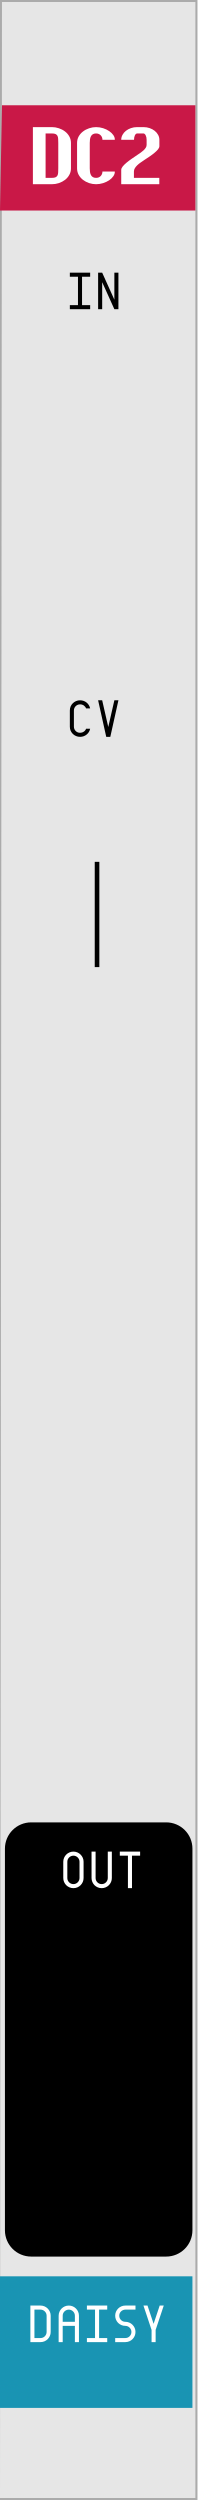
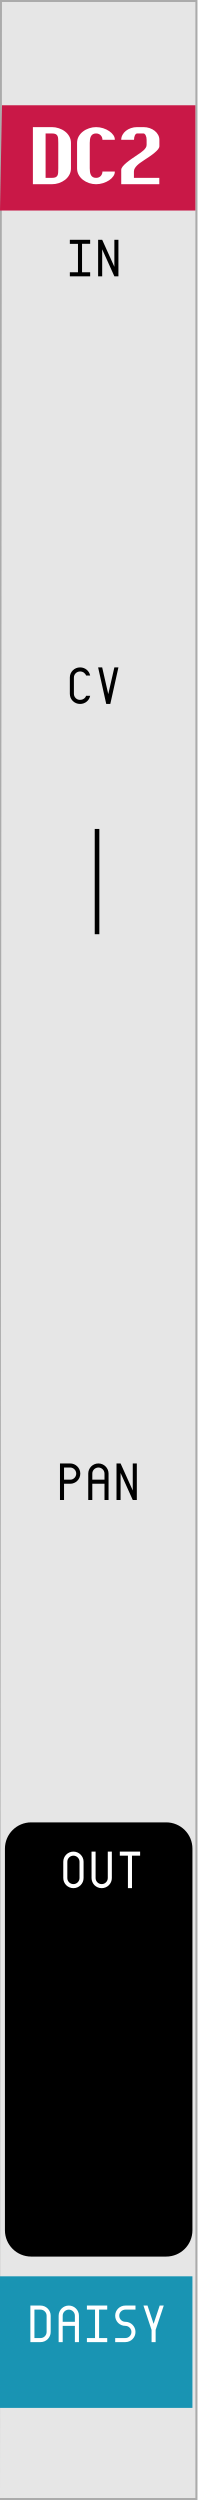
<svg xmlns="http://www.w3.org/2000/svg" width="30" height="380">
-   <path fill="#ababab" d="M0 0h30v380H0Z" />
-   <path fill="#e6e6e6" d="M.3.3h29.4v379.4H0Z" />
-   <path fill="#c91847" d="M.3 16h29.4v16H0Z" />
-   <path d="M14.75 131v16" style="fill:none;stroke:#000;stroke-width:.7" />
+   <path d="M0 0h30v380H0z" fill="#ababab" />
+   <path d="M.3.3h29.4v379.4H0z" fill="#e6e6e6" />
+   <path d="M.3 16h29.4v16H0z" fill="#c91847" />
+   <path d="M14.75 126v16" fill="none" stroke="#000" stroke-width=".7" />
  <path d="M4.75 277h20.5c2.216 0 4 1.784 4 4v58c0 2.216-1.784 4-4 4H4.75c-2.216 0-4-1.784-4-4v-58c0-2.216 1.784-4 4-4z" />
-   <path d="M0 346h29.25v20H0Z" style="fill:#1994b3" />
-   <g aria-label="DC2" style="font-weight:700;font-family:&quot;Envy Code R&quot;;-inkscape-font-specification:&quot;Envy Code R&quot;;letter-spacing:0;word-spacing:0;fill:#fff;stroke-width:1px">
-     <path d="M5 19.32h2.893q.543 0 1.062.178.519.17.928.488.409.311.653.757.25.445.25.989v3.857q0 .543-.25.989-.244.445-.653.763-.41.311-.928.488Q8.436 28 7.893 28H5Zm2.893 7.716q.36 0 .555-.092.196-.091.287-.268.092-.184.104-.452.018-.275.018-.635v-3.857q0-.36-.018-.629-.012-.275-.104-.452-.091-.183-.287-.274-.195-.092-.555-.092H6.93v6.75zM14.607 20.285q-.3 0-.488.116-.19.11-.293.311-.104.196-.147.458-.036.263-.036.562v3.857q0 .3.036.562.043.262.147.464.103.195.293.31.189.11.488.11.238 0 .415-.079.183-.085.305-.22.122-.14.183-.31.061-.172.061-.355h1.88q.018.36-.22.708t-.64.623q-.403.268-.922.433-.519.165-1.062.165t-1.062-.17q-.519-.178-.928-.49-.409-.317-.659-.762-.244-.446-.244-.989v-3.857q0-.544.244-.99.25-.445.66-.756.408-.317.927-.488.519-.177 1.062-.177t1.062.165q.519.164.922.439.402.269.64.617.238.347.22.708h-1.88q0-.184-.06-.354-.062-.171-.184-.306-.122-.14-.305-.22-.177-.085-.415-.085zM20.845 19.32q-.5 0-.94.153-.44.153-.77.415-.329.263-.518.617-.19.348-.19.745h1.942q0-.202.036-.373.037-.177.098-.305.067-.134.153-.207.091-.08.189-.08h.964q.098 0 .183.08.092.073.153.207.067.128.104.305.036.171.036.373v.775q0 .22-.122.415-.116.195-.311.384-.196.183-.452.366-.256.184-.537.367-.433.287-.867.592-.433.299-.78.592-.349.293-.569.567-.22.275-.22.52V28h5.787v-.964h-3.858v-.965q0-.268.14-.5.141-.238.367-.452.226-.22.513-.415.287-.201.58-.397.409-.268.817-.543.41-.28.727-.55.323-.268.525-.518.201-.256.201-.482v-.964q0-.397-.19-.745-.188-.354-.518-.617-.33-.262-.769-.415-.44-.152-.94-.152z" style="font-size:12.5px" />
-   </g>
-   <g aria-label="INCV" style="font-family:&quot;Envy Code R&quot;;-inkscape-font-specification:&quot;Envy Code R&quot;;letter-spacing:0;word-spacing:0;stroke-width:1px">
-     <path d="M10.617 46.383h1.235v-4.32h-1.235v-.618h3.086v.617H12.47v4.32h1.234V47h-3.086zM14.914 47v-5.555h.617l1.852 4.11v-4.11H18V47h-.617l-1.852-4.11V47ZM12.172 107.063q-.2 0-.371.074-.172.07-.297.199-.125.125-.2.293-.07.168-.07.36v2.468q0 .191.07.36.075.167.2.296.125.125.297.2.172.07.37.07.165 0 .31-.043.144-.047.261-.13.121-.081.207-.194.09-.114.137-.25h.617q-.055.265-.191.492-.137.226-.34.39-.2.164-.453.258-.254.094-.547.094-.328 0-.613-.121-.282-.121-.493-.328-.21-.211-.332-.492-.117-.282-.117-.602v-2.469q0-.32.117-.601.121-.282.332-.489.211-.21.493-.332.285-.12.613-.12.293 0 .547.093.258.094.457.262.199.164.336.39.136.227.191.489h-.617q-.047-.133-.137-.246-.086-.114-.203-.196-.117-.082-.266-.129-.144-.047-.308-.047zM15.531 106.445l.926 4.063.926-4.063H18L16.766 112h-.618l-1.234-5.555z" style="font-size:8px" />
-   </g>
-   <g aria-label="OUTDAISY" style="font-family:&quot;Envy Code R&quot;;-inkscape-font-specification:&quot;Envy Code R&quot;;letter-spacing:0;word-spacing:0;fill:#fff;stroke-width:1px">
-     <path d="M9.617 282.988q0-.32.121-.601.121-.282.328-.489.211-.21.493-.332.28-.12.601-.12.32 0 .602.12.281.122.488.332.21.207.332.489.121.281.121.601v2.469q0 .32-.121.602-.121.28-.332.492-.207.207-.488.328-.282.121-.602.121t-.601-.121q-.282-.121-.493-.328-.207-.211-.328-.492-.12-.282-.12-.602zm1.543-.926q-.191 0-.36.075-.167.07-.296.199-.125.125-.2.293-.07.168-.07.36v2.468q0 .191.07.36.075.167.2.296.129.125.297.2.168.07.36.07.19 0 .359-.07.168-.075.293-.2.128-.129.199-.297.074-.168.074-.359v-2.469q0-.191-.074-.36-.07-.167-.2-.292-.124-.129-.292-.2-.168-.074-.36-.074zM13.914 281.445h.617v4.012q0 .191.07.36.075.167.2.296.129.125.297.2.168.07.359.07.191 0 .36-.07.167-.075.292-.2.13-.129.2-.297.074-.168.074-.359v-4.012H17v4.012q0 .32-.121.602-.121.28-.332.492-.207.207-.488.328-.282.121-.602.121t-.602-.121q-.28-.121-.492-.328-.207-.211-.328-.492-.12-.282-.12-.602v-1.543zM19.445 282.063h-1.234v-.618h3.086v.618h-1.235V287h-.617zM4.617 350.445H6.16q.32 0 .602.121.281.122.488.332.21.207.332.489.121.281.121.601v2.469q0 .32-.121.602-.121.28-.332.492-.207.207-.488.328-.282.121-.602.121H4.617Zm1.543 4.938q.192 0 .36-.07.168-.075.293-.2.128-.129.199-.297.074-.168.074-.359v-2.469q0-.191-.074-.36-.07-.167-.2-.292-.125-.129-.292-.2-.168-.073-.36-.073h-.926v4.32zM8.914 351.988q0-.32.121-.601.121-.282.328-.489.211-.21.492-.332.282-.12.602-.12t.602.12q.28.122.488.332.21.207.332.489.121.281.121.601V356h-.617v-2.469H9.53V356h-.617Zm2.469.926v-.926q0-.191-.074-.36-.07-.167-.2-.292-.125-.129-.293-.2-.168-.073-.359-.073-.191 0-.36.074-.167.07-.296.199-.125.125-.2.293-.07.168-.07.36v.925zM13.21 355.383h1.235v-4.32h-1.234v-.618h3.086v.618h-1.235v4.32h1.235V356H13.21zM18.125 351.988q0 .192.07.36.075.168.2.297.128.125.296.199.168.07.36.07.32 0 .601.121.282.121.489.332.21.207.332.488.12.282.12.602t-.12.602q-.121.28-.332.492-.207.207-.489.328-.28.121-.601.121h-1.543v-.617h1.543q.191 0 .36-.07.167-.075.292-.2.129-.129.2-.297.074-.168.074-.359 0-.191-.075-.36-.07-.167-.199-.292-.125-.13-.293-.2-.168-.074-.36-.074-.32 0-.6-.12-.282-.122-.493-.329-.207-.21-.328-.492-.121-.281-.121-.602 0-.32.12-.601.122-.282.329-.489.211-.21.492-.332.281-.12.602-.12h1.543v.617H19.05q-.192 0-.36.074-.168.07-.296.199-.125.125-.2.293-.07.168-.07.36zM23.04 354.156l-1.235-3.71h.617l.926 2.777.925-2.778h.618l-1.235 3.703V356h-.617z" style="font-size:8px" />
+   <path d="M0 346h29.25v20H0z" fill="#1994b3" />
+   <g font-family="Envy Code R" letter-spacing="0" word-spacing="0">
+     <g aria-label="DC2" style="-inkscape-font-specification:'Envy Code R'" font-weight="700" fill="#fff" font-size="12.5">
+       <path d="M5 19.32h2.893q.543 0 1.062.178.519.17.928.488.409.311.653.757.25.445.25.989v3.857q0 .543-.25.989-.244.445-.653.763-.41.311-.928.488Q8.436 28 7.893 28H5zm2.893 7.716q.36 0 .555-.092.196-.091.287-.268.092-.184.104-.452.018-.275.018-.635v-3.857q0-.36-.018-.629-.012-.275-.104-.452-.091-.183-.287-.274-.195-.092-.555-.092H6.93v6.75zM14.607 20.285q-.3 0-.488.116-.19.11-.293.311-.104.196-.147.458-.036.263-.036.562v3.857q0 .3.036.562.043.262.147.464.103.195.293.31.189.11.488.11.238 0 .415-.079.183-.085.305-.22.122-.14.183-.31.061-.172.061-.355h1.88q.018.36-.22.708t-.64.623q-.403.268-.922.433-.519.165-1.062.165t-1.062-.17q-.519-.178-.928-.49-.409-.317-.659-.762-.244-.446-.244-.989v-3.857q0-.544.244-.99.25-.445.66-.756.408-.317.927-.488.519-.177 1.062-.177t1.062.165q.519.164.922.439.402.269.64.617.238.347.22.708h-1.88q0-.184-.06-.354-.062-.171-.184-.306-.122-.14-.305-.22-.177-.085-.415-.085zM20.845 19.32q-.5 0-.94.153-.44.153-.77.415-.329.263-.518.617-.19.348-.19.745h1.942q0-.202.036-.373.037-.177.098-.305.067-.134.153-.207.091-.08.189-.08h.964q.098 0 .183.08.092.073.153.207.067.128.104.305.036.171.036.373v.775q0 .22-.122.415-.116.195-.311.384-.196.183-.452.366-.256.184-.537.367-.433.287-.867.592-.433.299-.78.592-.349.293-.569.567-.22.275-.22.52V28h5.787v-.964h-3.858v-.965q0-.268.14-.5.141-.238.367-.452.226-.22.513-.415.287-.201.58-.397.409-.268.817-.543.41-.28.727-.55.323-.268.525-.518.201-.256.201-.482v-.964q0-.397-.19-.745-.188-.354-.518-.617-.33-.262-.769-.415-.44-.152-.94-.152z" />
+     </g>
+     <g aria-label="INCVPAN" style="-inkscape-font-specification:'Envy Code R'" font-size="8">
+       <path d="M10.617 41.383h1.235v-4.32h-1.235v-.618h3.086v.617H12.47v4.32h1.234V42h-3.086zM14.914 42v-5.555h.617l1.852 4.11v-4.11H18V42h-.617l-1.852-4.11V42zM12.172 102.063q-.2 0-.371.074-.172.07-.297.199-.125.125-.2.293-.07.168-.07.36v2.468q0 .191.07.36.075.167.2.296.125.125.297.2.172.07.37.07.165 0 .31-.043.144-.047.261-.13.121-.081.207-.194.09-.114.137-.25h.617q-.055.265-.191.492-.137.226-.34.39-.2.164-.453.258-.254.094-.547.094-.328 0-.613-.121-.282-.121-.493-.328-.21-.211-.332-.492-.117-.282-.117-.602v-2.469q0-.32.117-.601.121-.282.332-.489.211-.21.493-.332.285-.12.613-.12.293 0 .547.093.258.094.457.262.199.164.336.39.136.227.191.489h-.617q-.047-.133-.137-.246-.086-.114-.203-.196-.117-.082-.266-.129-.144-.047-.308-.047zM15.531 101.445l.926 4.063.926-4.063H18L16.766 107h-.618l-1.234-5.555zM9.734 228h-.617v-5.555h1.543q.32 0 .602.121.281.122.488.332.21.207.332.489.121.281.121.601 0 .32-.121.602-.121.281-.332.492-.207.207-.488.328-.282.121-.602.121h-.926zm.926-3.086q.192 0 .36-.07.168-.074.293-.2.128-.128.199-.296.074-.168.074-.36 0-.191-.074-.36-.07-.167-.2-.292-.124-.129-.292-.2-.168-.073-.36-.073h-.926v1.851zM13.414 223.988q0-.32.121-.601.121-.282.328-.489.211-.21.492-.332.282-.12.602-.12t.602.12q.28.121.488.332.21.207.332.489.121.281.121.601V228h-.617v-2.469H14.03V228h-.617zm2.469.926v-.926q0-.191-.074-.36-.07-.167-.2-.292-.125-.129-.293-.2-.168-.073-.359-.073-.191 0-.36.074-.167.07-.296.199-.125.125-.2.293-.07.168-.07.36v.925zM17.71 228v-5.555h.618l1.852 4.11v-4.11h.617V228h-.617l-1.852-4.11V228z" />
+     </g>
+     <g aria-label="OUTDAISY" style="-inkscape-font-specification:'Envy Code R'" fill="#fff" font-size="8">
+       <path d="M9.617 282.988q0-.32.121-.601.121-.282.328-.489.211-.21.493-.332.28-.12.601-.12.32 0 .602.12.281.122.488.332.21.207.332.489.121.281.121.601v2.469q0 .32-.121.602-.121.28-.332.492-.207.207-.488.328-.282.121-.602.121t-.601-.121q-.282-.121-.493-.328-.207-.211-.328-.492-.12-.282-.12-.602zm1.543-.926q-.191 0-.36.075-.167.07-.296.199-.125.125-.2.293-.07.168-.07.36v2.468q0 .191.07.36.075.167.2.296.129.125.297.2.168.07.36.07.19 0 .359-.07.168-.075.293-.2.128-.129.199-.297.074-.168.074-.359v-2.469q0-.191-.074-.36-.07-.167-.2-.292-.124-.129-.292-.2-.168-.074-.36-.074zM13.914 281.445h.617v4.012q0 .191.07.36.075.167.2.296.129.125.297.2.168.07.359.07.191 0 .36-.07.167-.075.292-.2.13-.129.2-.297.074-.168.074-.359v-4.012H17v4.012q0 .32-.121.602-.121.28-.332.492-.207.207-.488.328-.282.121-.602.121t-.602-.121q-.28-.121-.492-.328-.207-.211-.328-.492-.12-.282-.12-.602v-1.543zM19.445 282.063h-1.234v-.618h3.086v.618h-1.235V287h-.617zM4.617 350.445H6.16q.32 0 .602.121.281.122.488.332.21.207.332.489.121.281.121.601v2.469q0 .32-.121.602-.121.28-.332.492-.207.207-.488.328-.282.121-.602.121H4.617zm1.543 4.938q.192 0 .36-.07.168-.075.293-.2.128-.129.199-.297.074-.168.074-.359v-2.469q0-.191-.074-.36-.07-.167-.2-.292-.125-.129-.292-.2-.168-.073-.36-.073h-.926v4.32zM8.914 351.988q0-.32.121-.601.121-.282.328-.489.211-.21.492-.332.282-.12.602-.12t.602.12q.28.122.488.332.21.207.332.489.121.281.121.601V356h-.617v-2.469H9.53V356h-.617zm2.469.926v-.926q0-.191-.074-.36-.07-.167-.2-.292-.125-.129-.293-.2-.168-.073-.359-.073-.191 0-.36.074-.167.07-.296.199-.125.125-.2.293-.07.168-.07.36v.925zM13.21 355.383h1.235v-4.32h-1.234v-.618h3.086v.618h-1.235v4.32h1.235V356H13.21zM18.125 351.988q0 .192.07.36.075.168.2.297.128.125.296.199.168.07.36.07.32 0 .601.121.282.121.489.332.21.207.332.488.12.282.12.602t-.12.602q-.121.28-.332.492-.207.207-.489.328-.28.121-.601.121h-1.543v-.617h1.543q.191 0 .36-.07.167-.075.292-.2.129-.129.2-.297.074-.168.074-.359 0-.191-.075-.36-.07-.167-.199-.292-.125-.13-.293-.2-.168-.074-.36-.074-.32 0-.6-.12-.282-.122-.493-.329-.207-.21-.328-.492-.121-.281-.121-.602 0-.32.12-.601.122-.282.329-.489.211-.21.492-.332.281-.12.602-.12h1.543v.617H19.05q-.192 0-.36.074-.168.07-.296.199-.125.125-.2.293-.07.168-.07.36zM23.04 354.156l-1.235-3.71h.617l.926 2.777.925-2.778h.618l-1.235 3.703V356h-.617z" />
+     </g>
  </g>
</svg>
